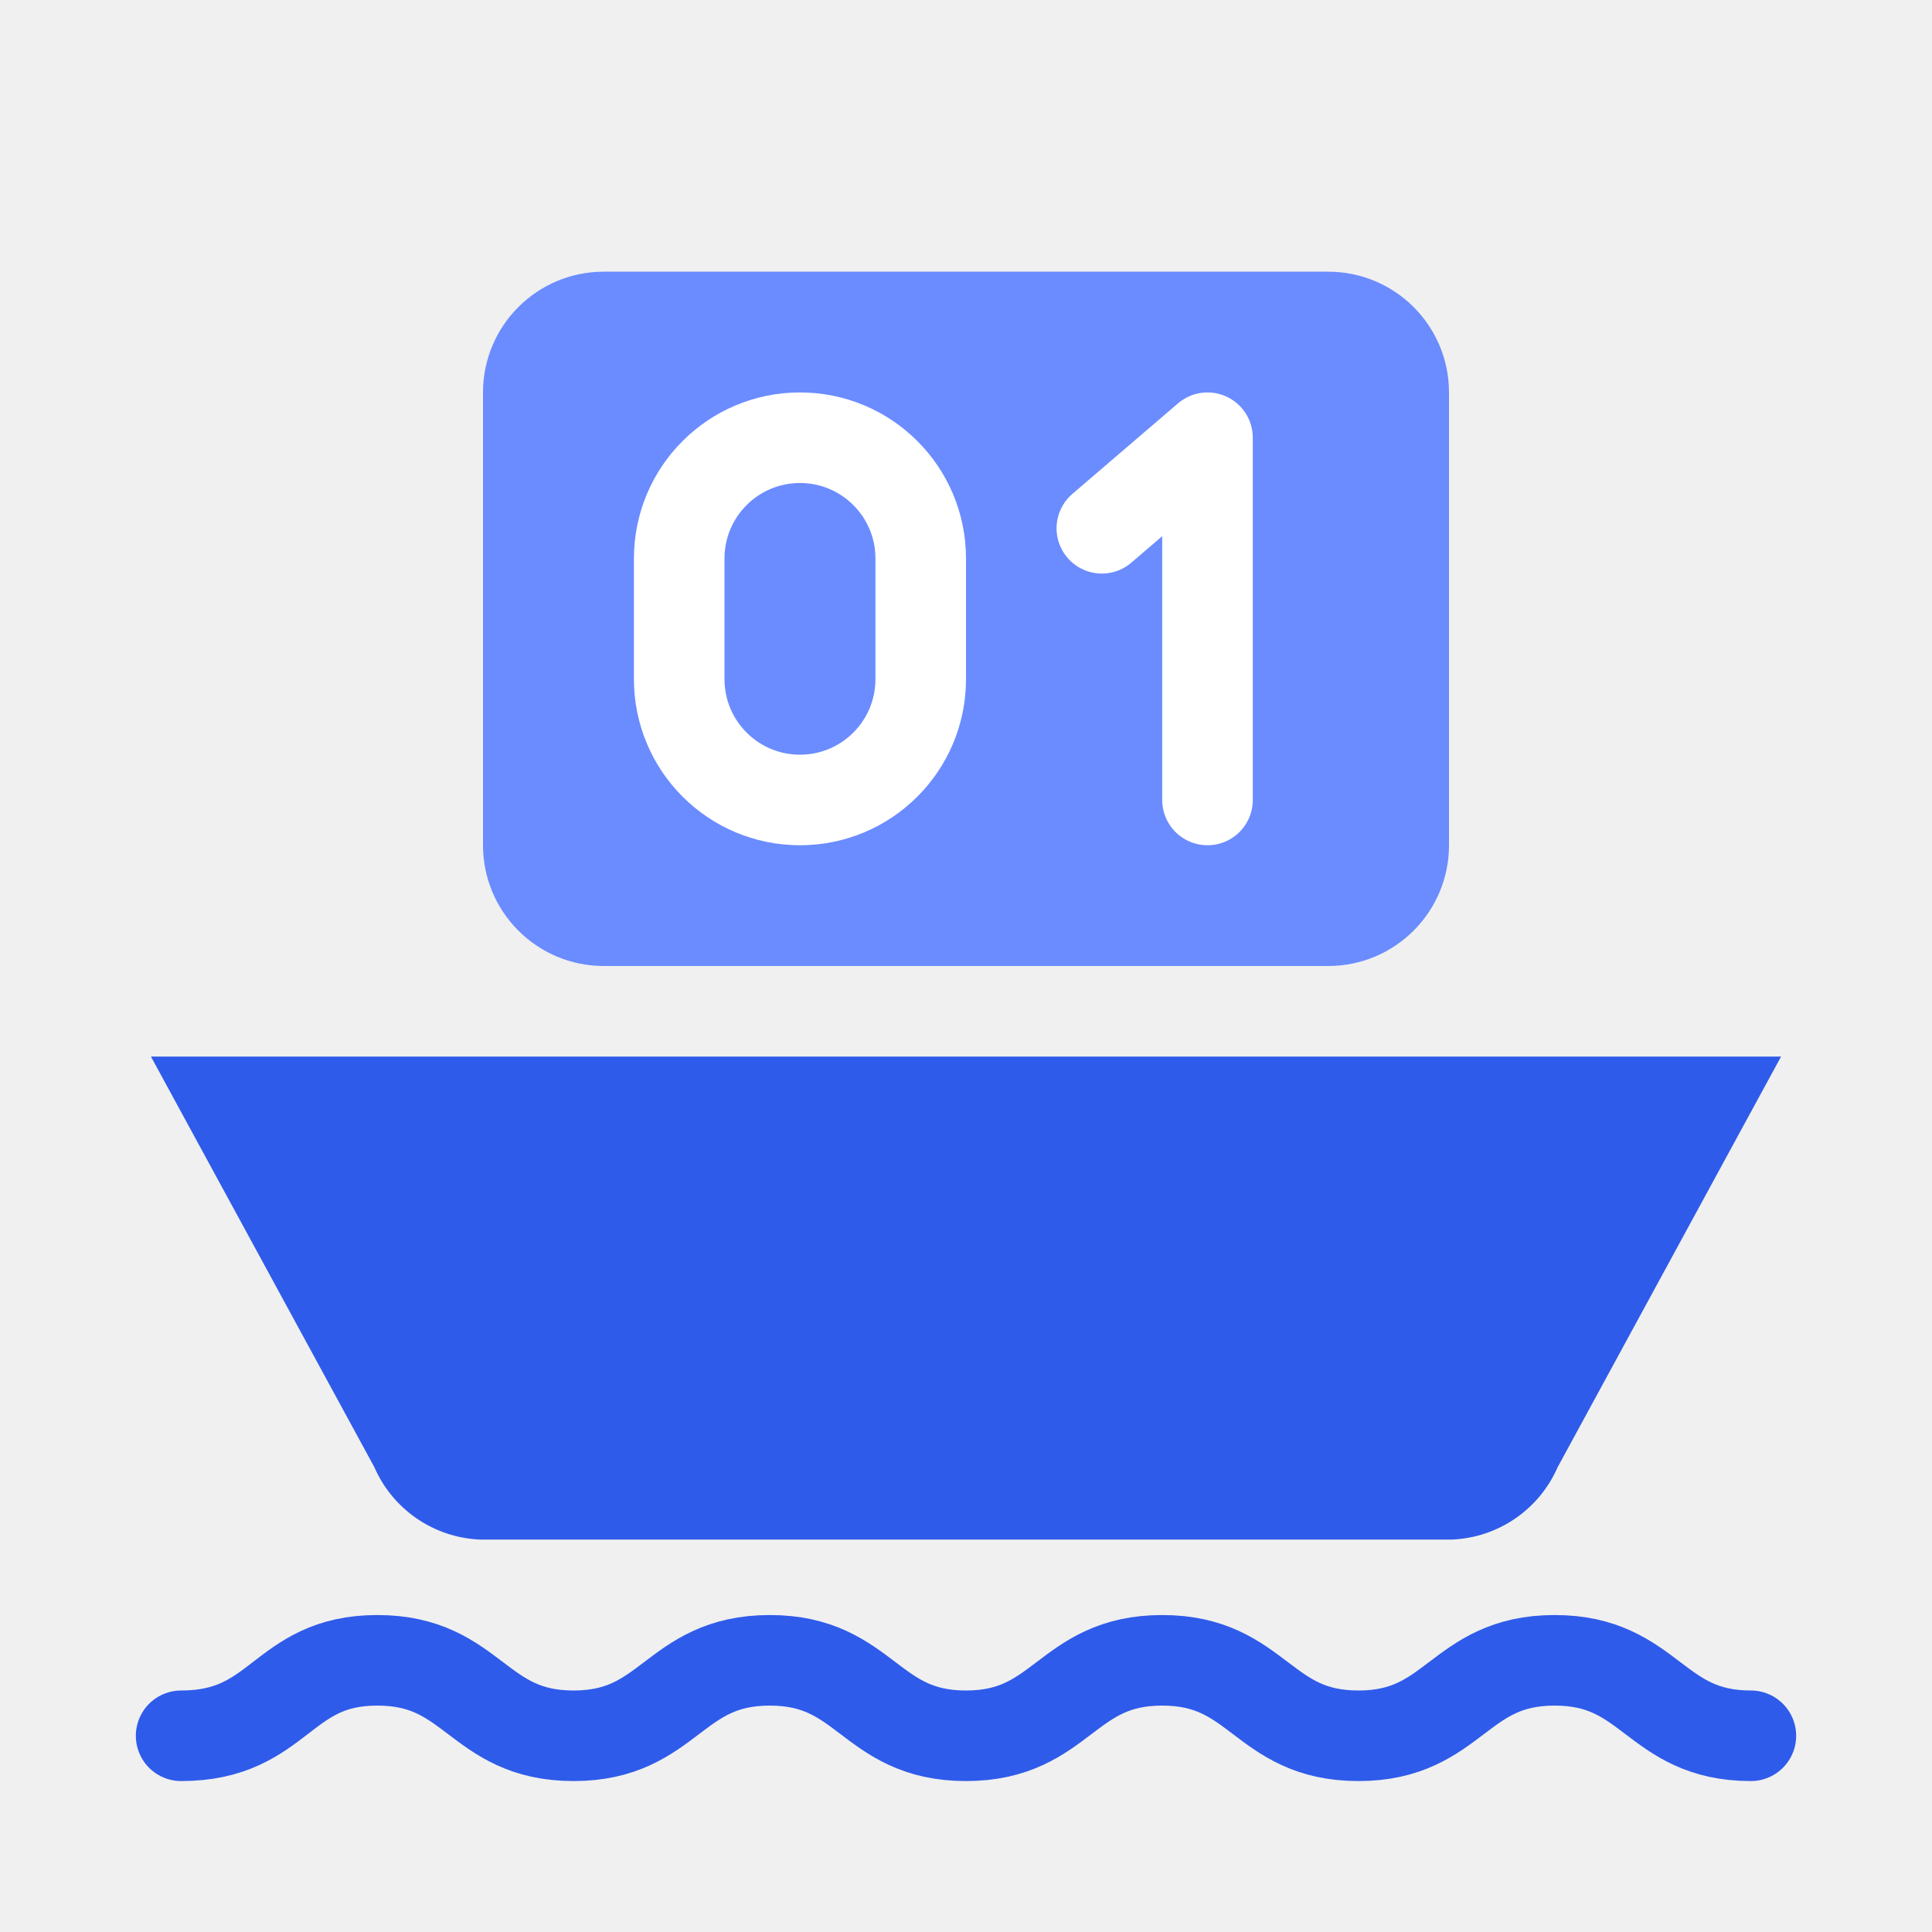
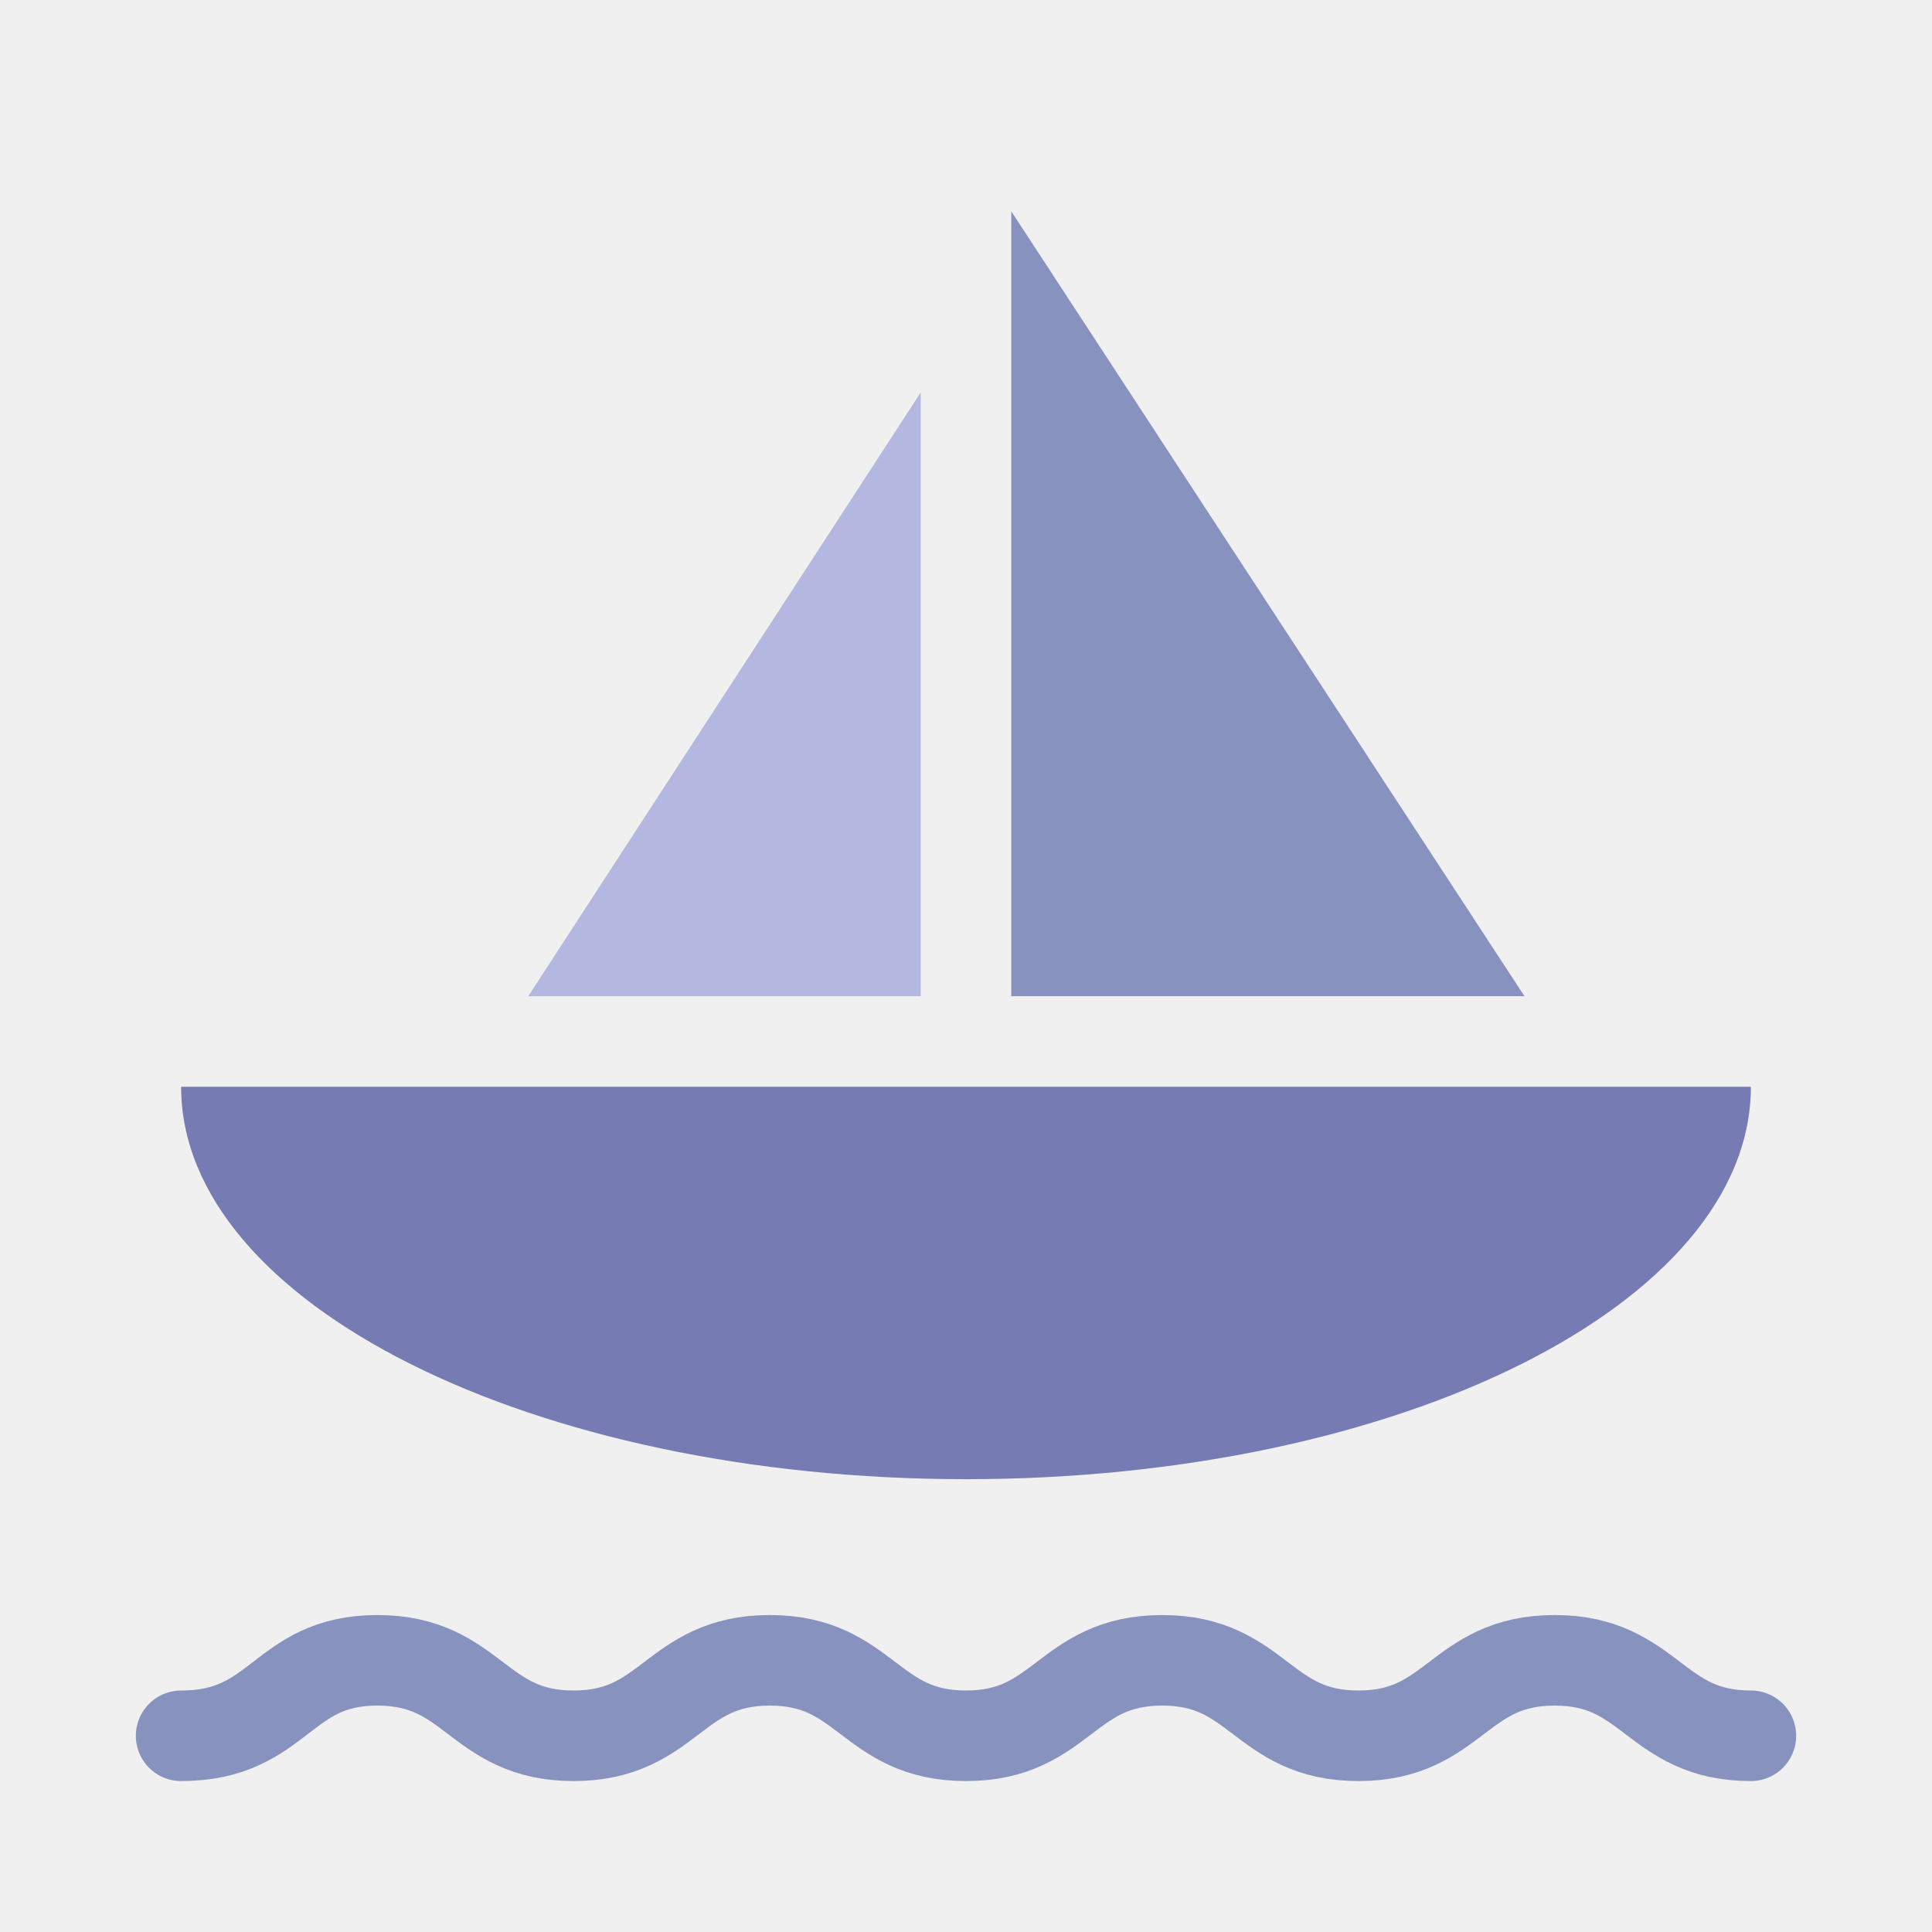
<svg xmlns="http://www.w3.org/2000/svg" viewBox="0 0 64 64" role="img" aria-label="phpboat">
-   <rect x="16" y="9" width="32" height="23" rx="4" fill="#6b8cff" />
-   <rect x="22.5" y="14.5" width="8" height="12" rx="4" fill="none" stroke="#fff" stroke-width="3" />
-   <path d="M36.5 17.5l3.5-3v12" fill="none" stroke="#fff" stroke-width="3" stroke-linecap="round" stroke-linejoin="round" />
-   <path d="M5 35h54l-7.4 13.6A4 4 0 0 1 48.1 51H15.9a4 4 0 0 1-3.5-2.4z" fill="#2f5bea" />
-   <path d="M6 57.5c3.3 0 3.3-2.5 6.5-2.5s3.3 2.5 6.5 2.5 3.3-2.5 6.5-2.5 3.3 2.5 6.5 2.5 3.3-2.5 6.5-2.5 3.3 2.5 6.5 2.5 3.3-2.5 6.5-2.5 3.3 2.5 6.5 2.5" fill="none" stroke="#2f5bea" stroke-width="3" stroke-linecap="round" />
+   <path d="M33.5 7v26h17z" fill="#8892bf" />
+   <path d="M30.5 13v20h-13z" fill="#b4b8e0" />
+   <path d="M6 36h52a26 13 0 0 1-52 0z" fill="#777bb4" />
+   <path d="M6 57.5c3.3 0 3.3-2.5 6.5-2.5s3.3 2.5 6.5 2.5 3.3-2.5 6.5-2.5 3.3 2.5 6.5 2.5 3.3-2.5 6.5-2.5 3.3 2.5 6.5 2.5 3.3-2.5 6.5-2.5 3.3 2.5 6.5 2.5" fill="none" stroke="#8892bf" stroke-width="3" stroke-linecap="round" />
</svg>
